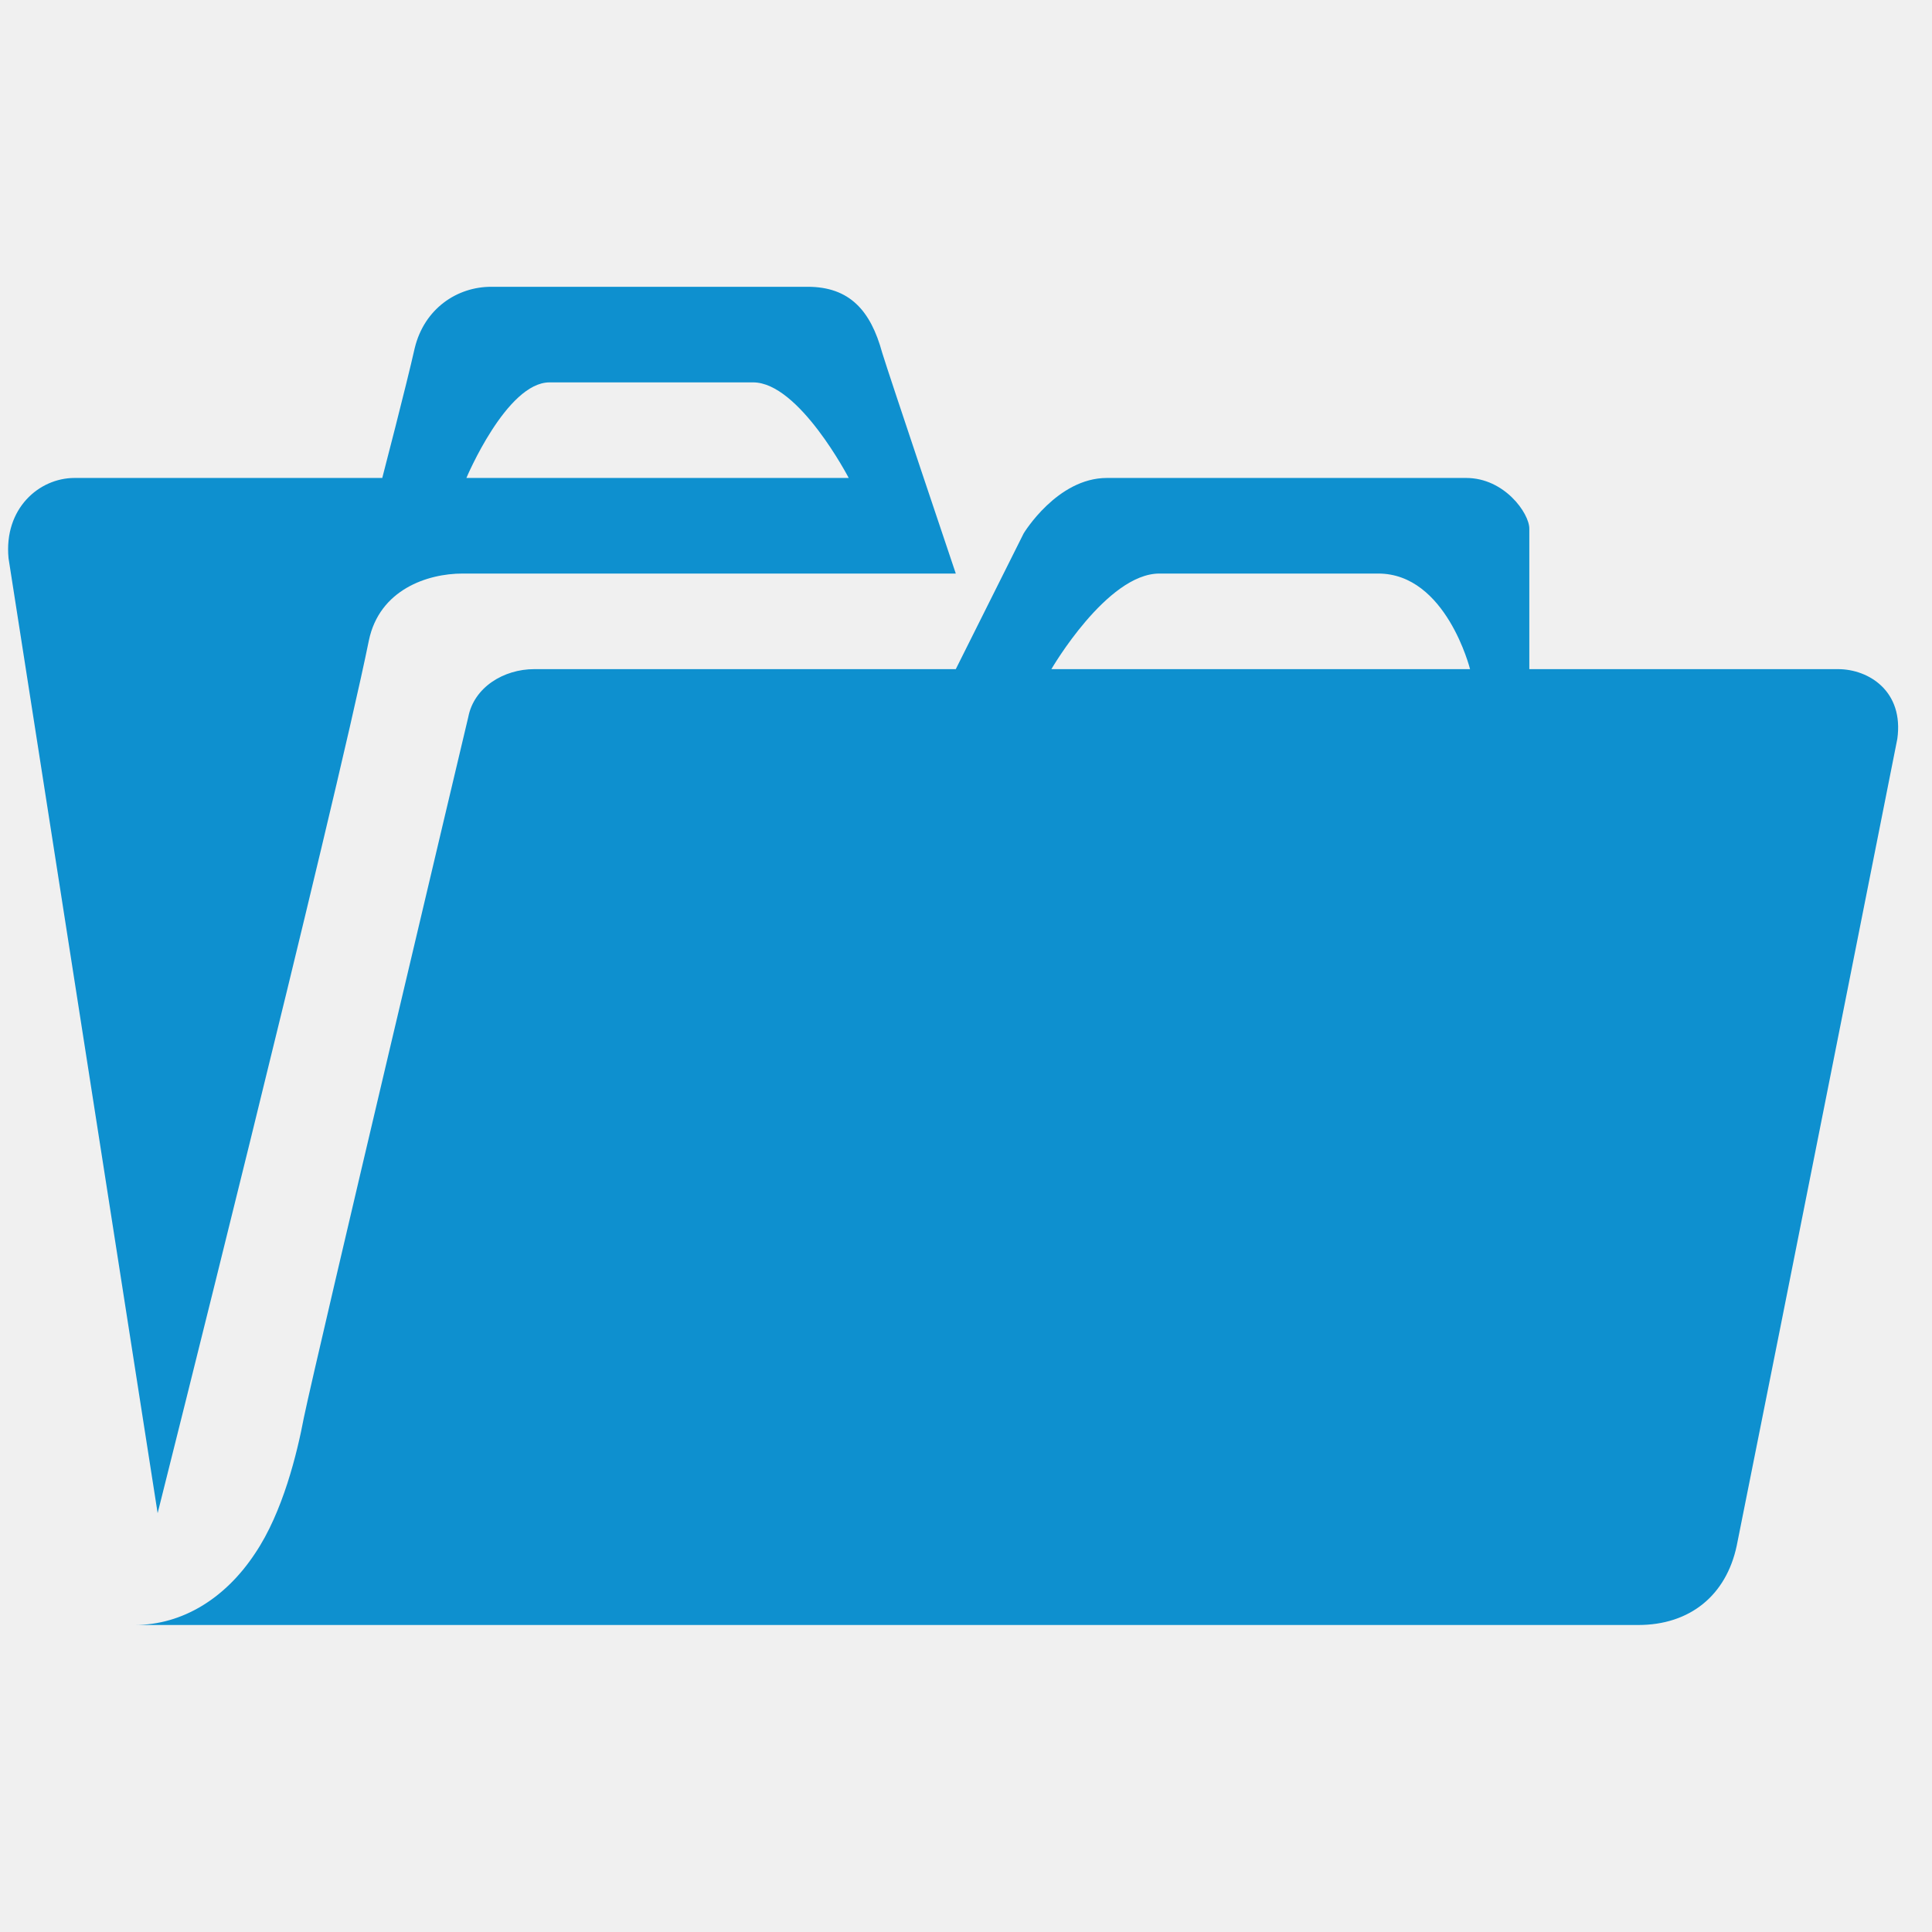
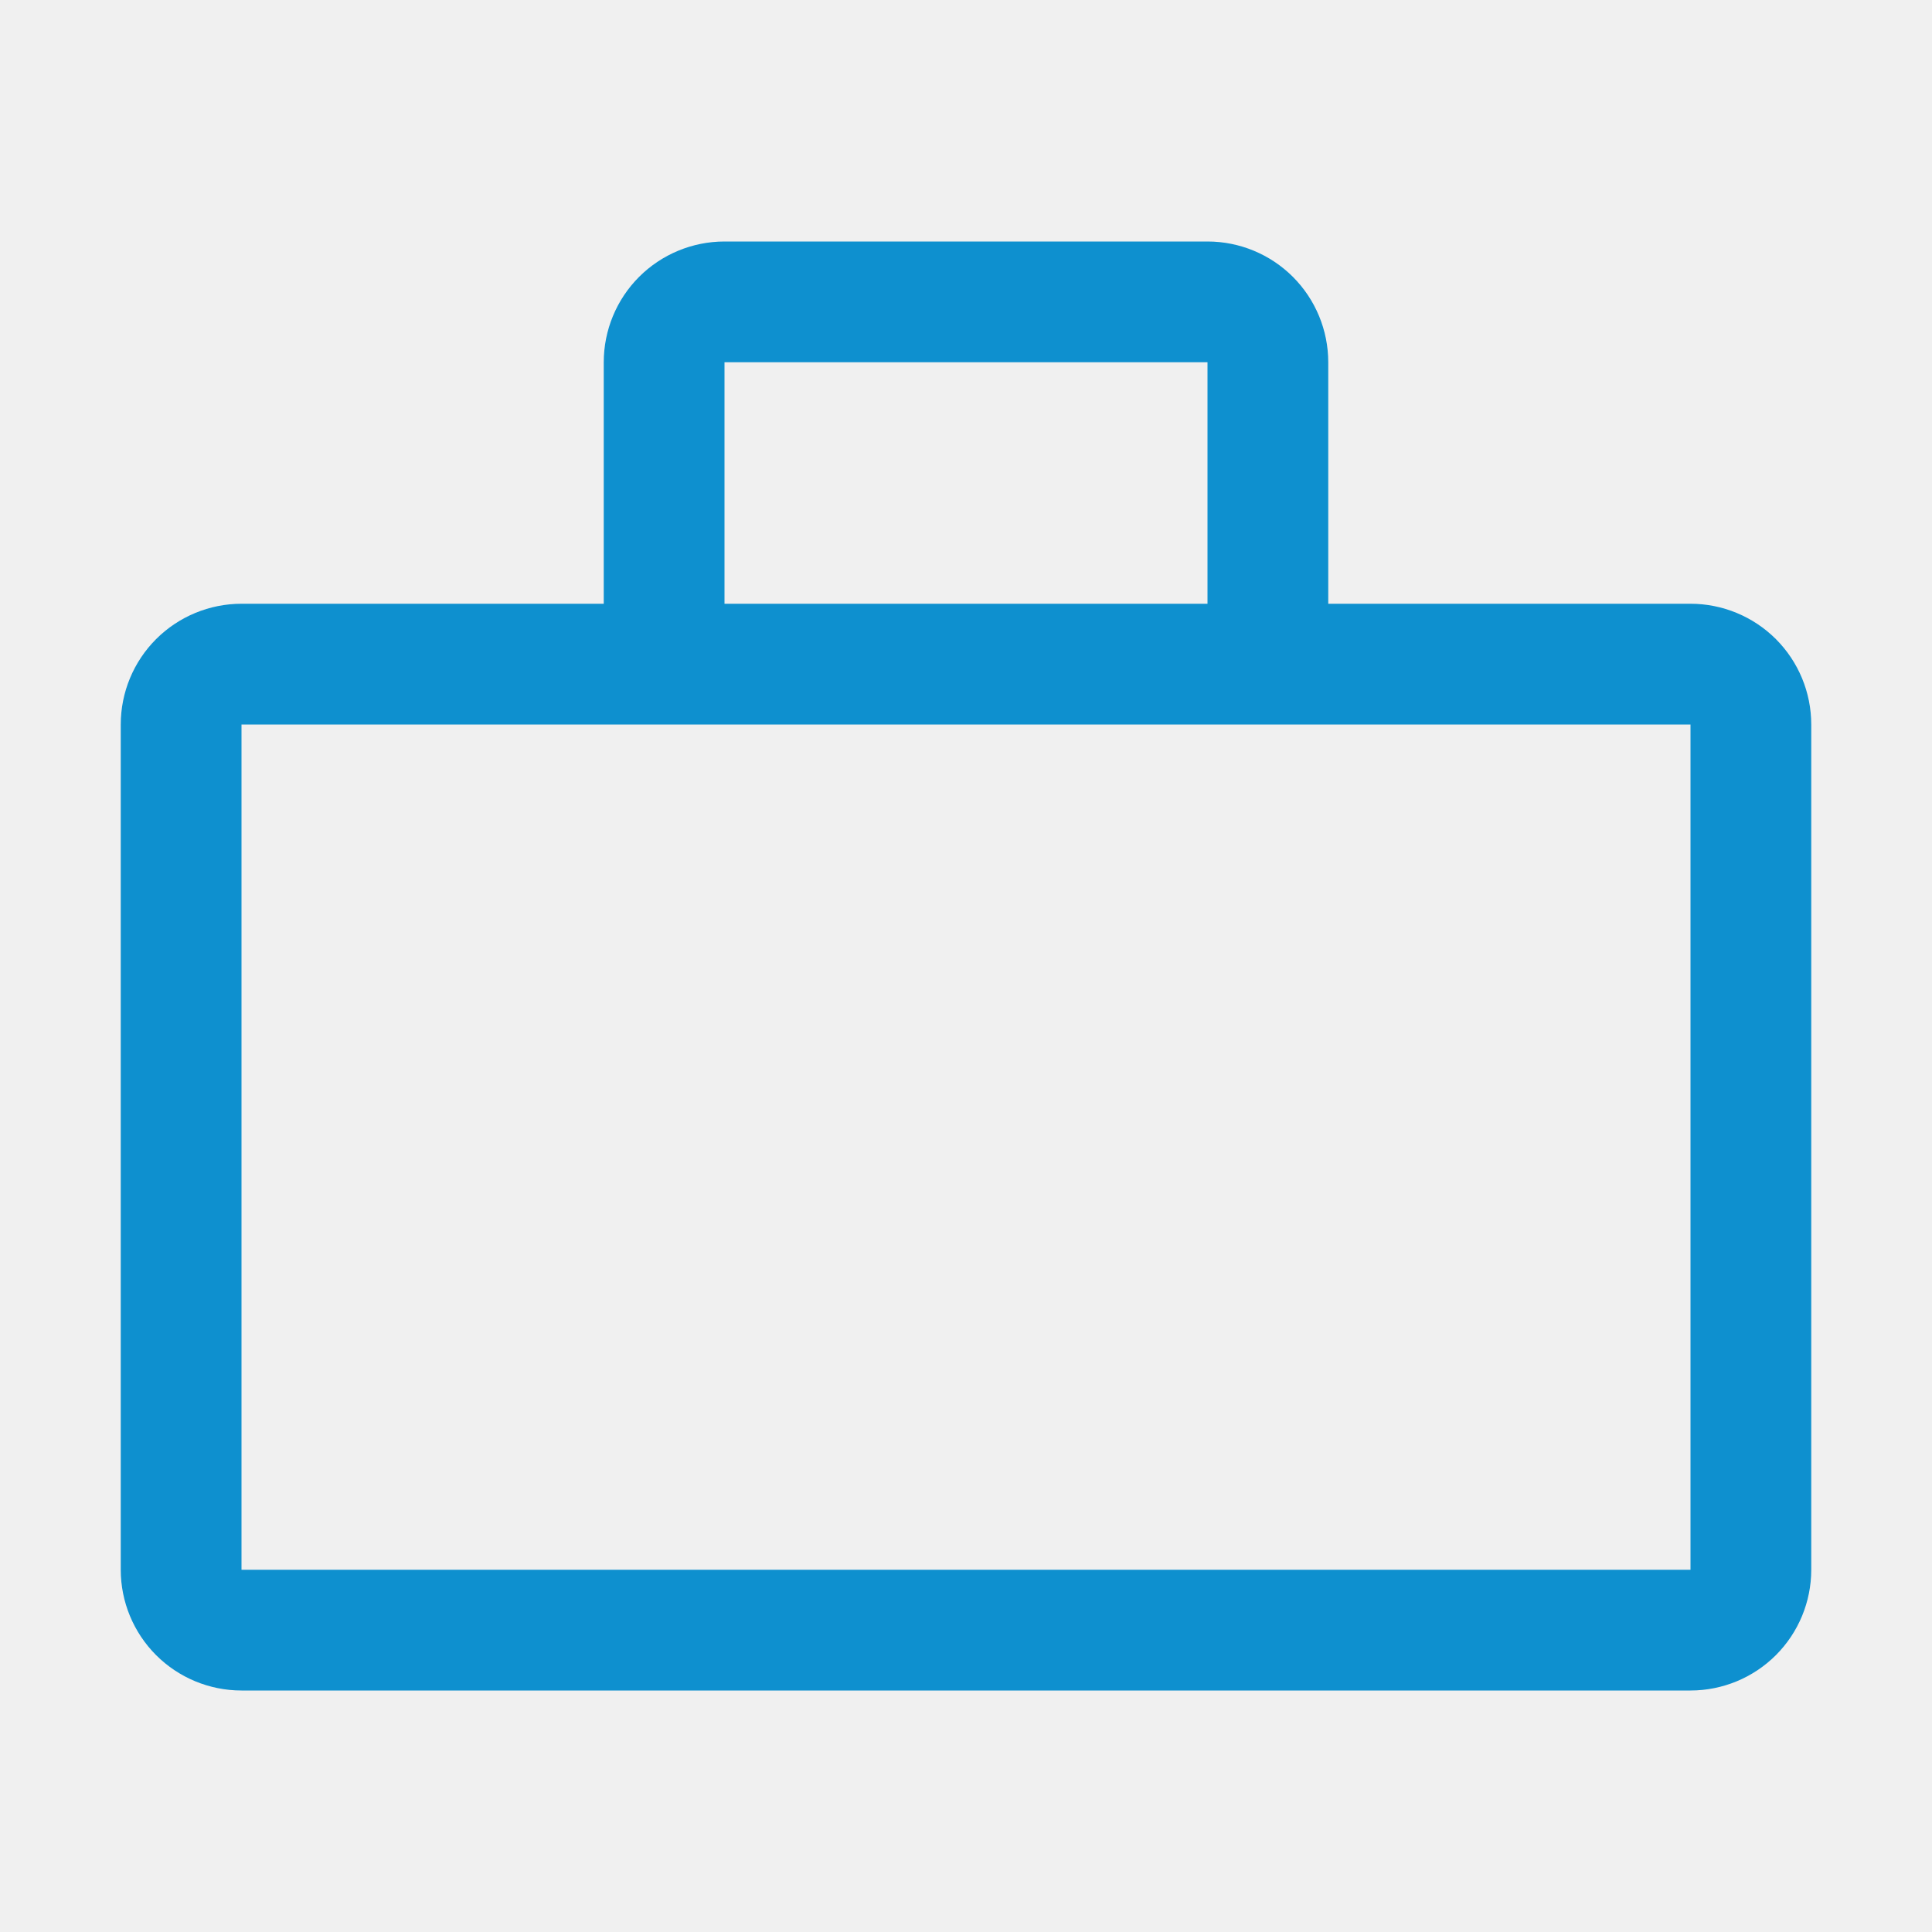
- <svg xmlns="http://www.w3.org/2000/svg" width="84" height="84" viewBox="0 0 84 84" fill="none">
-   <g clip-path="url(#clip0_1563_7560)">
-     <path d="M16.62 20.781H3.238C1.7 20.781 0.163 22.111 0.371 24.272L6.854 65.79C6.854 65.79 14.542 35.202 16.038 27.846C16.496 25.643 18.574 24.937 20.111 24.937H41.556C41.556 24.937 38.647 16.292 38.356 15.336C37.857 13.508 36.943 12.469 35.114 12.469H21.358C19.862 12.469 18.449 13.425 18.033 15.129C17.659 16.791 16.62 20.781 16.62 20.781ZM36.901 20.781H20.278C20.278 20.781 22.023 16.625 23.893 16.625H32.745C34.74 16.625 36.901 20.781 36.901 20.781ZM11.093 67.535C9.805 69.489 7.934 70.652 5.856 70.652H71.23C73.474 70.652 75.053 69.364 75.51 67.203C77.339 58.101 82.492 32.126 82.492 32.126C82.783 30.049 81.246 29.093 79.916 29.093H66.492V22.983C66.492 22.318 65.411 20.781 63.749 20.781H48.123C45.961 20.781 44.507 23.191 44.507 23.191L41.556 29.093H23.228C21.898 29.093 20.61 29.882 20.361 31.171C20.361 31.171 13.753 59.016 13.212 61.634C12.921 63.172 12.298 65.748 11.093 67.535ZM63.915 29.093H45.712C45.712 29.093 48.123 24.937 50.408 24.937H59.925C62.876 24.937 63.915 29.093 63.915 29.093Z" fill="#0E90CF" />
-   </g>
-   <defs>
-     <clipPath id="clip0_1563_7560">
-       <rect width="83.119" height="83.119" fill="white" />
-     </clipPath>
-   </defs>
+ <svg xmlns="http://www.w3.org/2000/svg" width="70" height="70" viewBox="0 0 70 70" fill="none">
+   <path d="M61.25 21.875H48.125V13.125C48.125 11.965 47.664 10.852 46.844 10.031C46.023 9.211 44.91 8.75 43.75 8.75H26.25C25.09 8.75 23.977 9.211 23.156 10.031C22.336 10.852 21.875 11.965 21.875 13.125V21.875H8.75C7.59 21.875 6.477 22.336 5.656 23.156C4.836 23.977 4.375 25.09 4.375 26.25V56.875C4.375 58.035 4.836 59.148 5.656 59.969C6.477 60.789 7.59 61.25 8.75 61.25H61.25C62.41 61.25 63.523 60.789 64.344 59.969C65.164 59.148 65.625 58.035 65.625 56.875V26.25C65.625 25.09 65.164 23.977 64.344 23.156C63.523 22.336 62.41 21.875 61.25 21.875ZM26.25 13.125H43.75V21.875H26.25V13.125ZM8.75 56.875V26.25H61.25V56.875H8.75Z" fill="#0E90CF" />
</svg>
